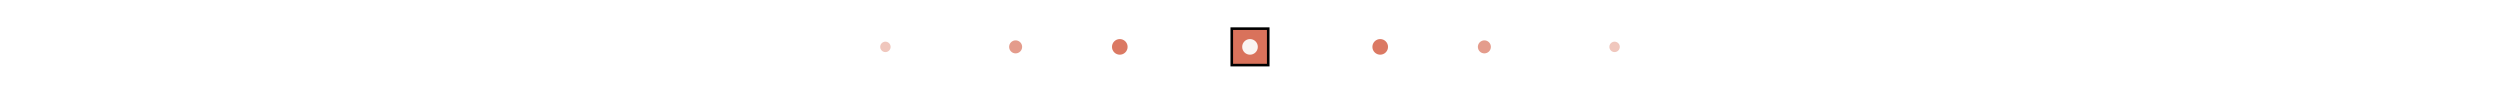
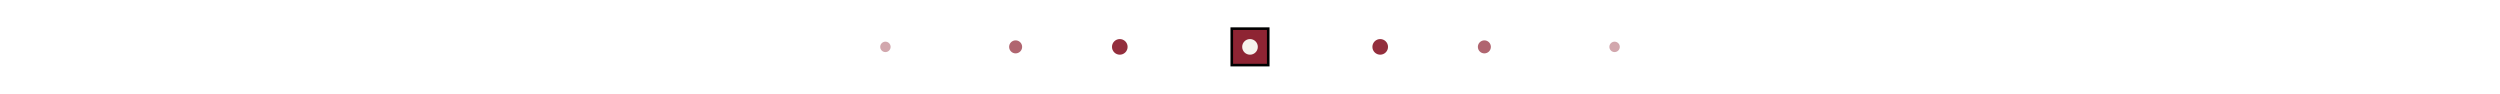
<svg xmlns="http://www.w3.org/2000/svg" viewBox="0 0 960 36" width="100%" height="100%">
  <defs>
-     <linearGradient id="dividerTerracotta" x1="0%" y1="0%" x2="100%" y2="0%">
-       <stop offset="0%" stop-color="#D9725B" stop-opacity="0" />
-       <stop offset="25%" stop-color="#D9725B" stop-opacity="0.3" />
-       <stop offset="50%" stop-color="#FAF5F2" stop-opacity="0.95" />
-       <stop offset="75%" stop-color="#D9725B" stop-opacity="0.3" />
-       <stop offset="100%" stop-color="#D9725B" stop-opacity="0" />
+     <linearGradient id="dividerOxblood" x1="0%" y1="0%" x2="100%" y2="0%">
+       <stop offset="0%" stop-color="#8E2433" stop-opacity="0" />
+       <stop offset="25%" stop-color="#8E2433" stop-opacity="0.3" />
+       <stop offset="50%" stop-color="#F6F3ED" stop-opacity="0.95" />
+       <stop offset="75%" stop-color="#8E2433" stop-opacity="0.3" />
+       <stop offset="100%" stop-color="#8E2433" stop-opacity="0" />
    </linearGradient>
    <linearGradient id="glint" x1="0%" y1="0%" x2="100%" y2="0%">
-       <stop offset="0%" stop-color="#FAF5F2" stop-opacity="0" />
-       <stop offset="50%" stop-color="#FAF5F2" stop-opacity="0.95" />
-       <stop offset="100%" stop-color="#FAF5F2" stop-opacity="0" />
+       <stop offset="0%" stop-color="#F6F3ED" stop-opacity="0" />
+       <stop offset="50%" stop-color="#F6F3ED" stop-opacity="0.95" />
+       <stop offset="100%" stop-color="#F6F3ED" stop-opacity="0" />
    </linearGradient>
  </defs>
  <style>
    @keyframes spinDiamond {
      0% { transform: rotate(45deg) scale(1); }
      50% { transform: rotate(225deg) scale(1.18); }
      100% { transform: rotate(405deg) scale(1); }
    }
    @keyframes sweepGlint {
      0% { transform: translateX(0px); opacity: 0; }
      20% { opacity: 0.95; }
      80% { opacity: 0.95; }
      100% { transform: translateX(960px); opacity: 0; }
    }
    .diamond-center { transform-origin: 480px 18px; animation: spinDiamond 10s ease-in-out infinite; }
    .glint-pulse { animation: sweepGlint 4.5s cubic-bezier(0.4, 0, 0.2, 1) infinite; }
  </style>
-   <line x1="80" y1="18" x2="880" y2="18" stroke="url(#dividerTerracotta)" stroke-width="1.2" />
+   <line x1="80" y1="18" x2="880" y2="18" stroke="url(#dividerOxblood)" stroke-width="1.2" />
  <line x1="0" y1="18" x2="160" y2="18" stroke="url(#glint)" stroke-width="2" class="glint-pulse" />
-   <circle cx="340" cy="18" r="2" fill="#D9725B" opacity="0.4" />
-   <circle cx="390" cy="18" r="2.5" fill="#D9725B" opacity="0.7" />
-   <circle cx="430" cy="18" r="3" fill="#D9725B" opacity="0.95" />
-   <circle cx="530" cy="18" r="3" fill="#D9725B" opacity="0.95" />
-   <circle cx="570" cy="18" r="2.5" fill="#D9725B" opacity="0.7" />
-   <circle cx="620" cy="18" r="2" fill="#D9725B" opacity="0.4" />
-   <rect x="473" y="11" width="14" height="14" fill="#D9725B" stroke="#000000" stroke-width="1" class="diamond-center" />
-   <circle cx="480" cy="18" r="3" fill="#FAF5F2" />
+   <circle cx="340" cy="18" r="2" fill="#8E2433" opacity="0.4" />
+   <circle cx="390" cy="18" r="2.5" fill="#8E2433" opacity="0.7" />
+   <circle cx="430" cy="18" r="3" fill="#8E2433" opacity="0.95" />
+   <circle cx="530" cy="18" r="3" fill="#8E2433" opacity="0.95" />
+   <circle cx="570" cy="18" r="2.5" fill="#8E2433" opacity="0.7" />
+   <circle cx="620" cy="18" r="2" fill="#8E2433" opacity="0.4" />
+   <rect x="473" y="11" width="14" height="14" fill="#8E2433" stroke="#000000" stroke-width="1" class="diamond-center" />
+   <circle cx="480" cy="18" r="3" fill="#F6F3ED" />
</svg>
